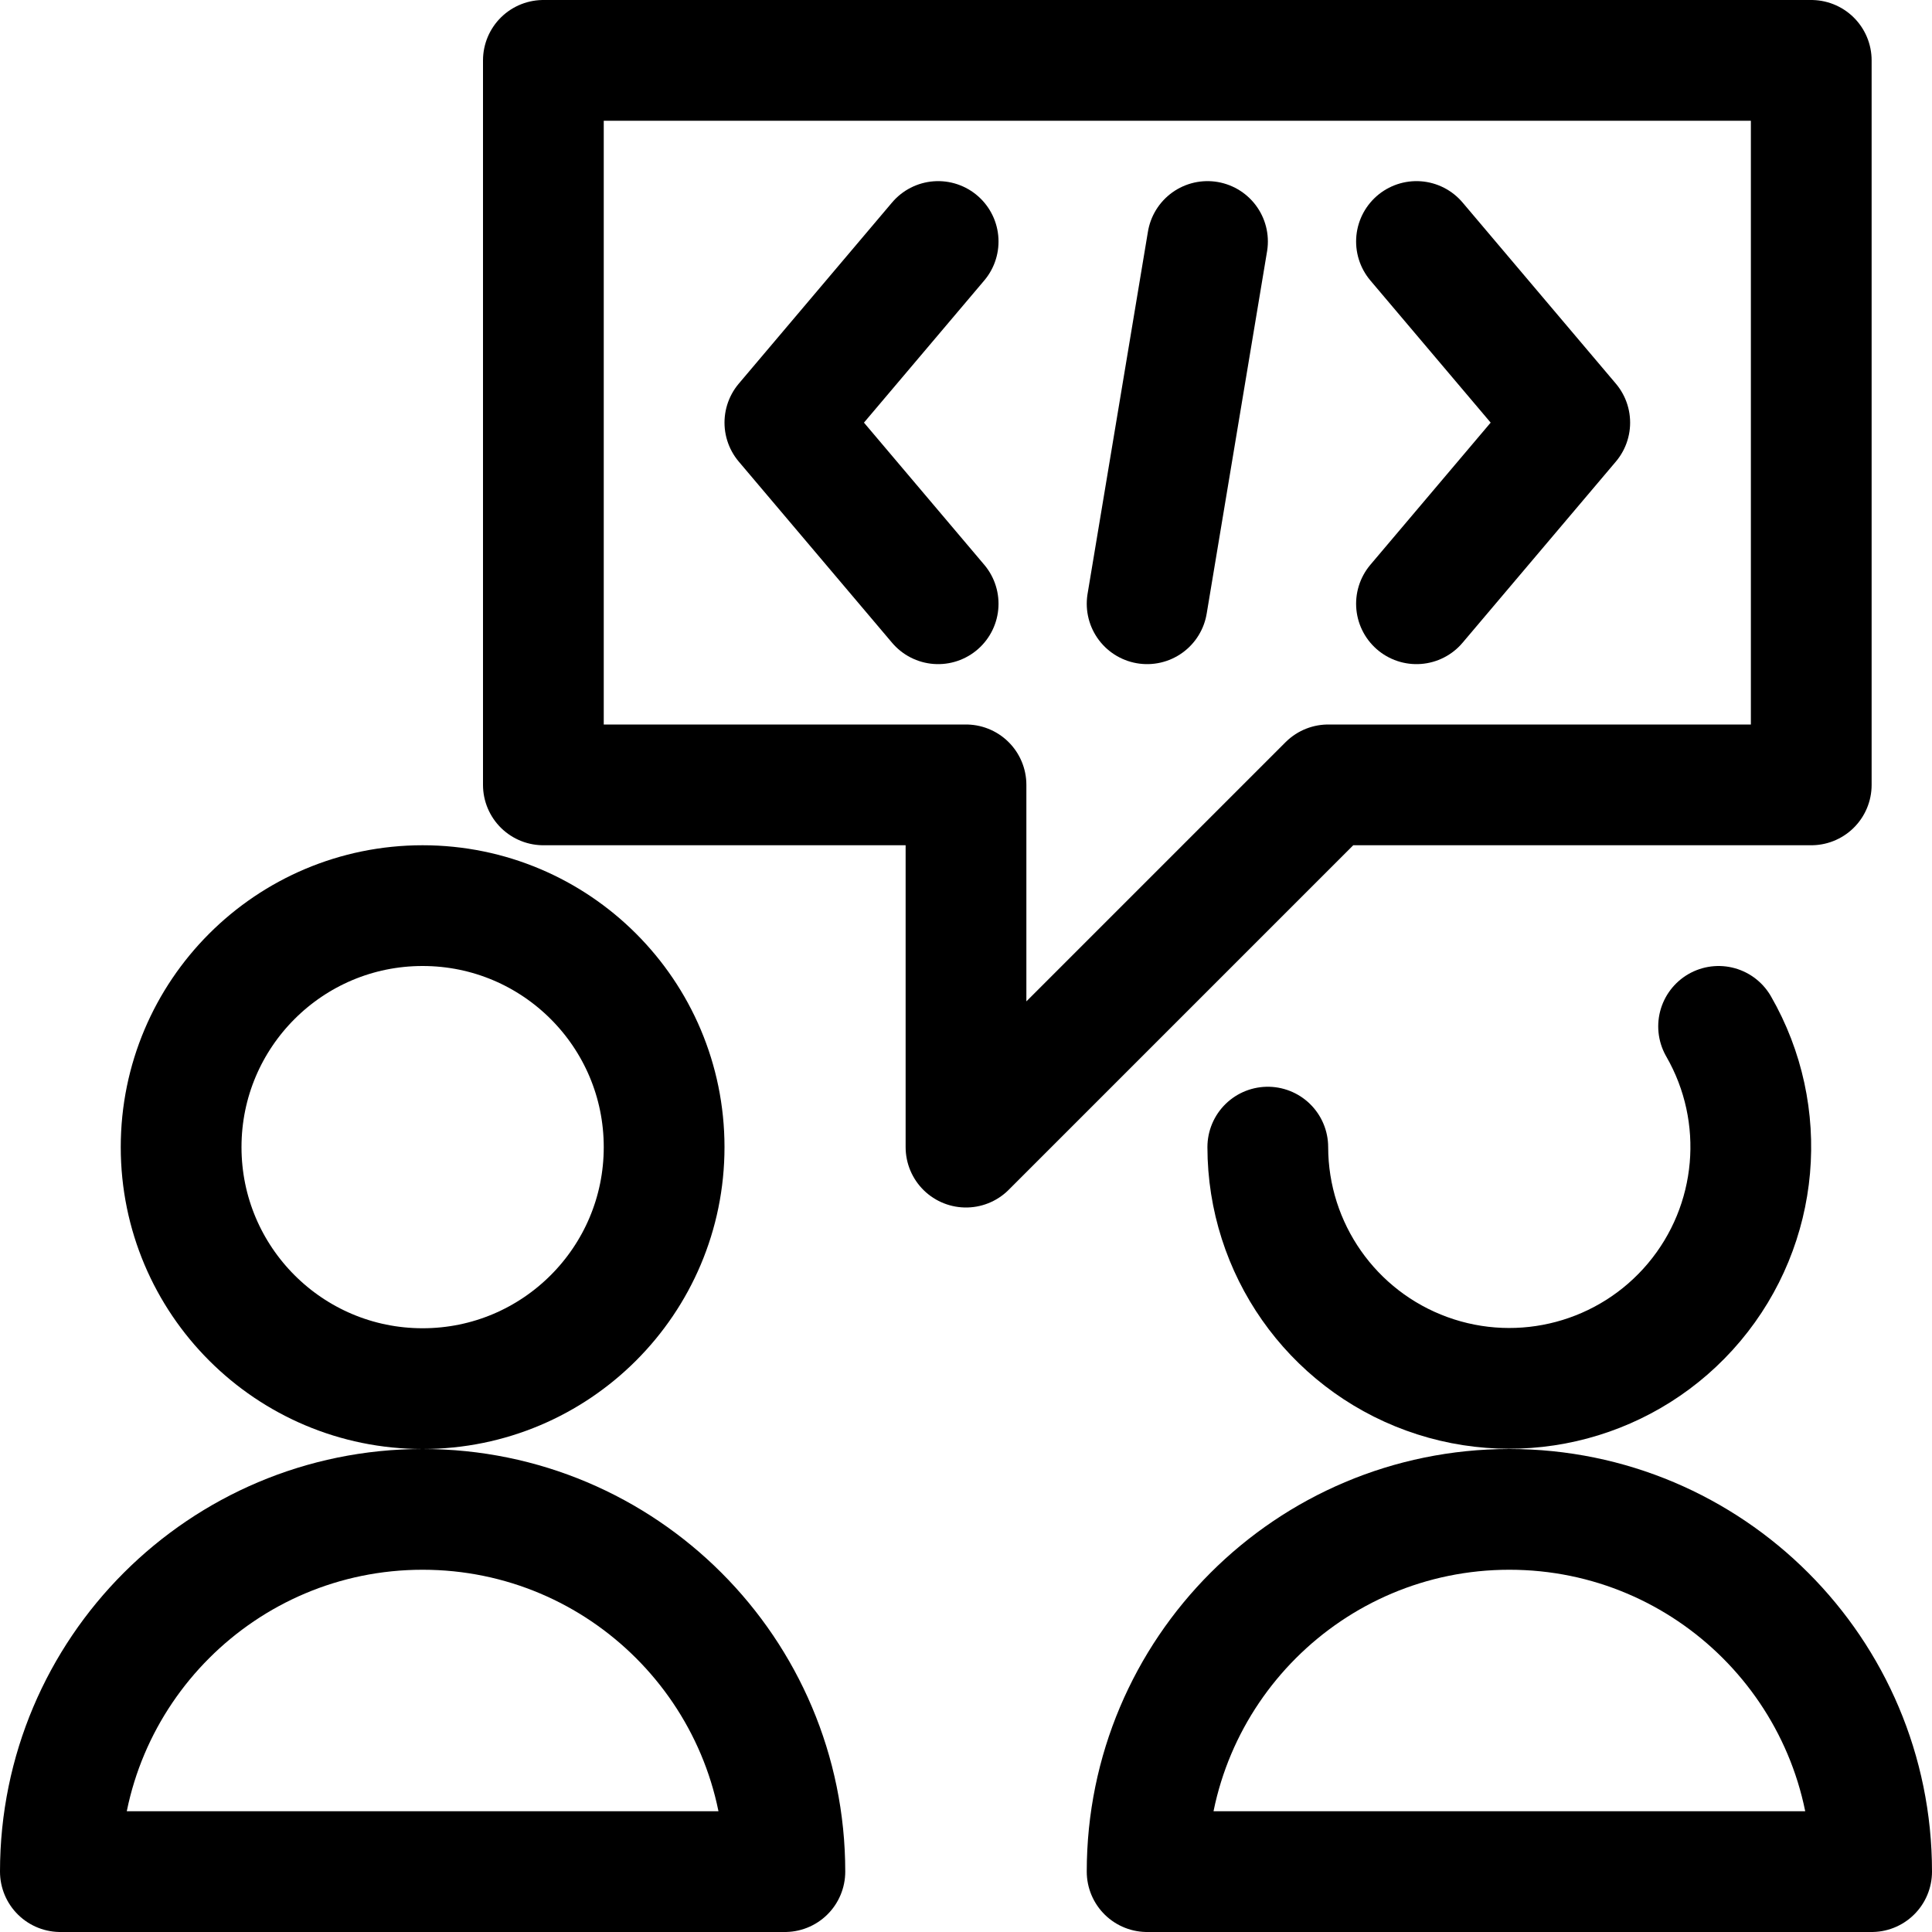
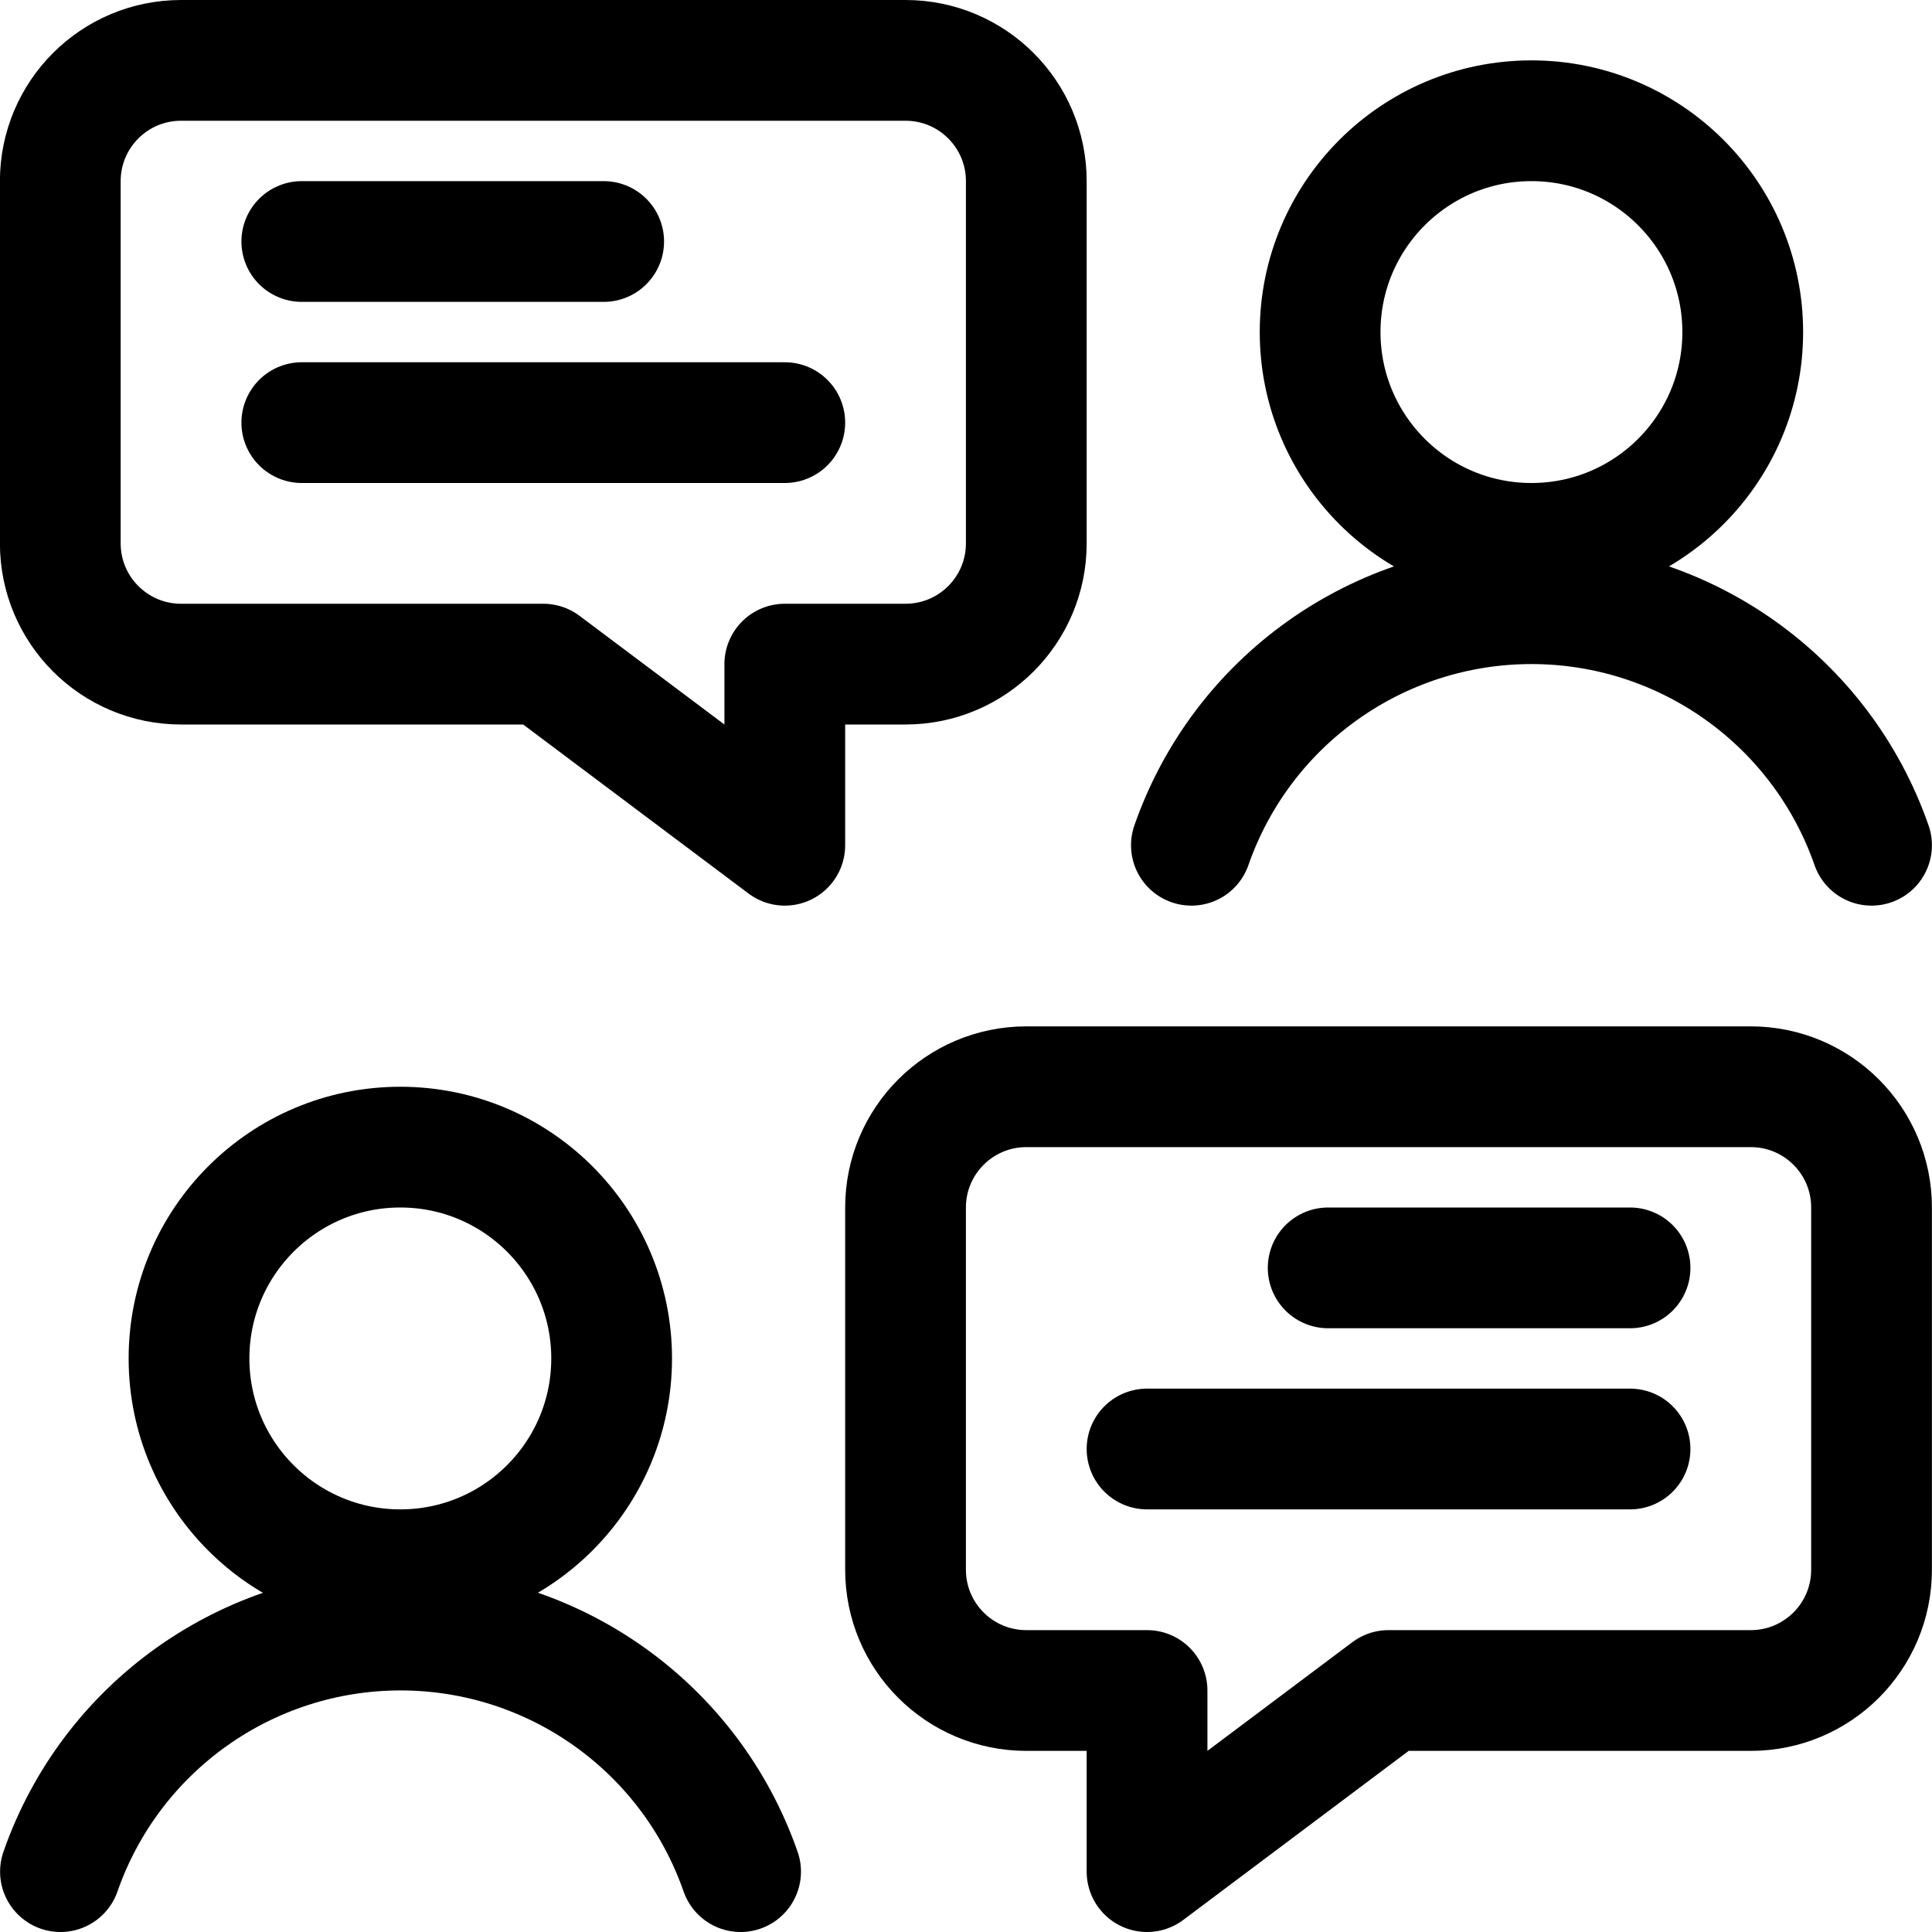
<svg xmlns="http://www.w3.org/2000/svg" id="mentoring" viewBox="0 0 24 24">
  <defs>
    <style>
      .a {
-         fill: none;
-         stroke: currentColor;
-         stroke-linecap: round;
-         stroke-linejoin: round;
-         stroke-width: 1.5px;
+         fill:none;
+         stroke:currentColor;
+         stroke-linecap:round;
+         stroke-linejoin:round;
+         stroke-width:1.5px;
      }
    </style>
  </defs>
-   <circle class="a" cx="5.25" cy="14.25" r="3" />
-   <path class="a" d="M.75,23.25a4.5,4.5,0,0,1,9,0Z" />
-   <path class="a" d="M21.349,12.75a3,3,0,1,1-5.6,1.5" />
-   <path class="a" d="M14.25,23.25a4.5,4.5,0,0,1,9,0Z" />
-   <polygon class="a" points="6.75 9.75 12 9.75 12 14.25 16.5 9.75 22.5 9.75 22.5 0.75 6.75 0.75 6.75 9.75" />
-   <polyline class="a" points="17.596 3 19.5 5.25 17.596 7.5" />
-   <polyline class="a" points="11.654 3 9.75 5.25 11.654 7.5" />
-   <line class="a" x1="15" y1="3" x2="14.25" y2="7.5" />
+   <path class="a" d="M12.749,21h1.5v2.25l3-2.25h4.5a1.5,1.5,0,0,0,1.5-1.5V15a1.5,1.5,0,0,0-1.5-1.5h-9a1.5,1.5,0,0,0-1.5,1.5v4.5A1.5,1.5,0,0,0,12.749,21Z" />
+   <circle class="a" cx="4.973" cy="16.875" r="2.625" />
+   <path class="a" d="M9.2,23.25a4.474,4.474,0,0,0-8.449,0" />
+   <circle class="a" cx="19.024" cy="4.125" r="2.625" />
+   <path class="a" d="M23.249,10.5a4.474,4.474,0,0,0-8.449,0" />
+   <line class="a" x1="16.499" y1="15.75" x2="20.249" y2="15.75" />
+   <line class="a" x1="14.249" y1="18" x2="20.249" y2="18" />
+   <path class="a" d="M11.249,8.25h-1.5V10.5l-3-2.25h-4.5a1.5,1.5,0,0,1-1.5-1.5V2.25a1.5,1.5,0,0,1,1.5-1.5h9a1.5,1.5,0,0,1,1.5,1.5v4.5A1.5,1.5,0,0,1,11.249,8.25Z" />
+   <line class="a" x1="7.499" y1="3" x2="3.749" y2="3" />
+   <line class="a" x1="9.749" y1="5.25" x2="3.749" y2="5.25" />
</svg>
